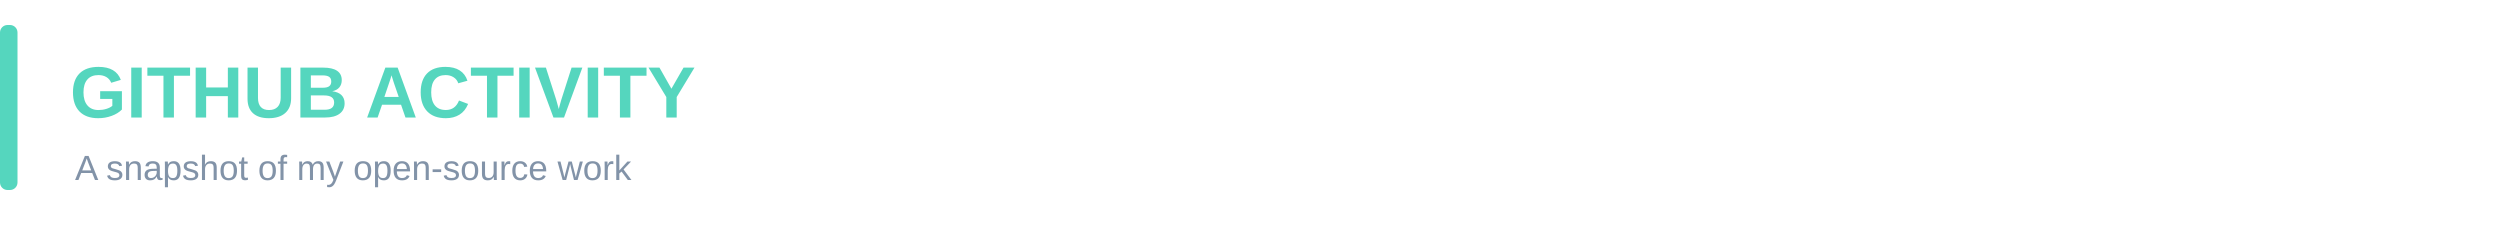
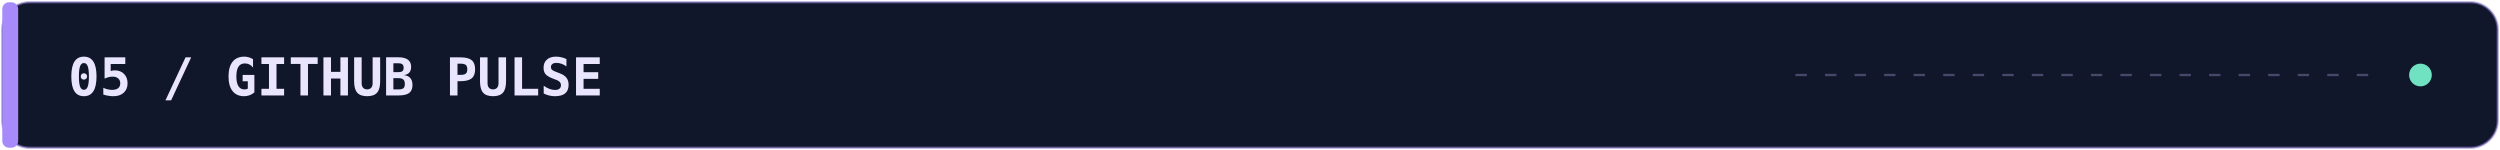
- <svg xmlns="http://www.w3.org/2000/svg" width="1000" height="92">
-   <rect x="0" y="10" width="7" height="66" rx="3" fill="#55d6be" />
-   <text x="28" y="47" fill="#55d6be" font-family="Arial" font-size="29" font-weight="700">GITHUB ACTIVITY</text>
-   <text x="30" y="72" fill="#8293a8" font-family="Arial" font-size="14">A snapshot of my open-source work</text>
+ <svg xmlns="http://www.w3.org/2000/svg" width="1100" height="66" viewBox="0 0 1100 66">
+   <rect x="1" y="1" width="1098" height="64" rx="12" fill="#11172a" stroke="#8171c8" stroke-opacity=".55" />
+   <rect x="1" y="1" width="7" height="64" rx="3" fill="#a78bfa" />
+   <text x="30" y="42" fill="#e9e5ff" font-family="Consolas,monospace" font-size="23" font-weight="700">05  /  GITHUB PULSE</text>
+   <path d="M790 33h260" stroke="#8b83b8" stroke-opacity=".45" stroke-dasharray="5 8" />
+   <circle cx="1065" cy="33" r="5" fill="#70e1c1" />
</svg>
